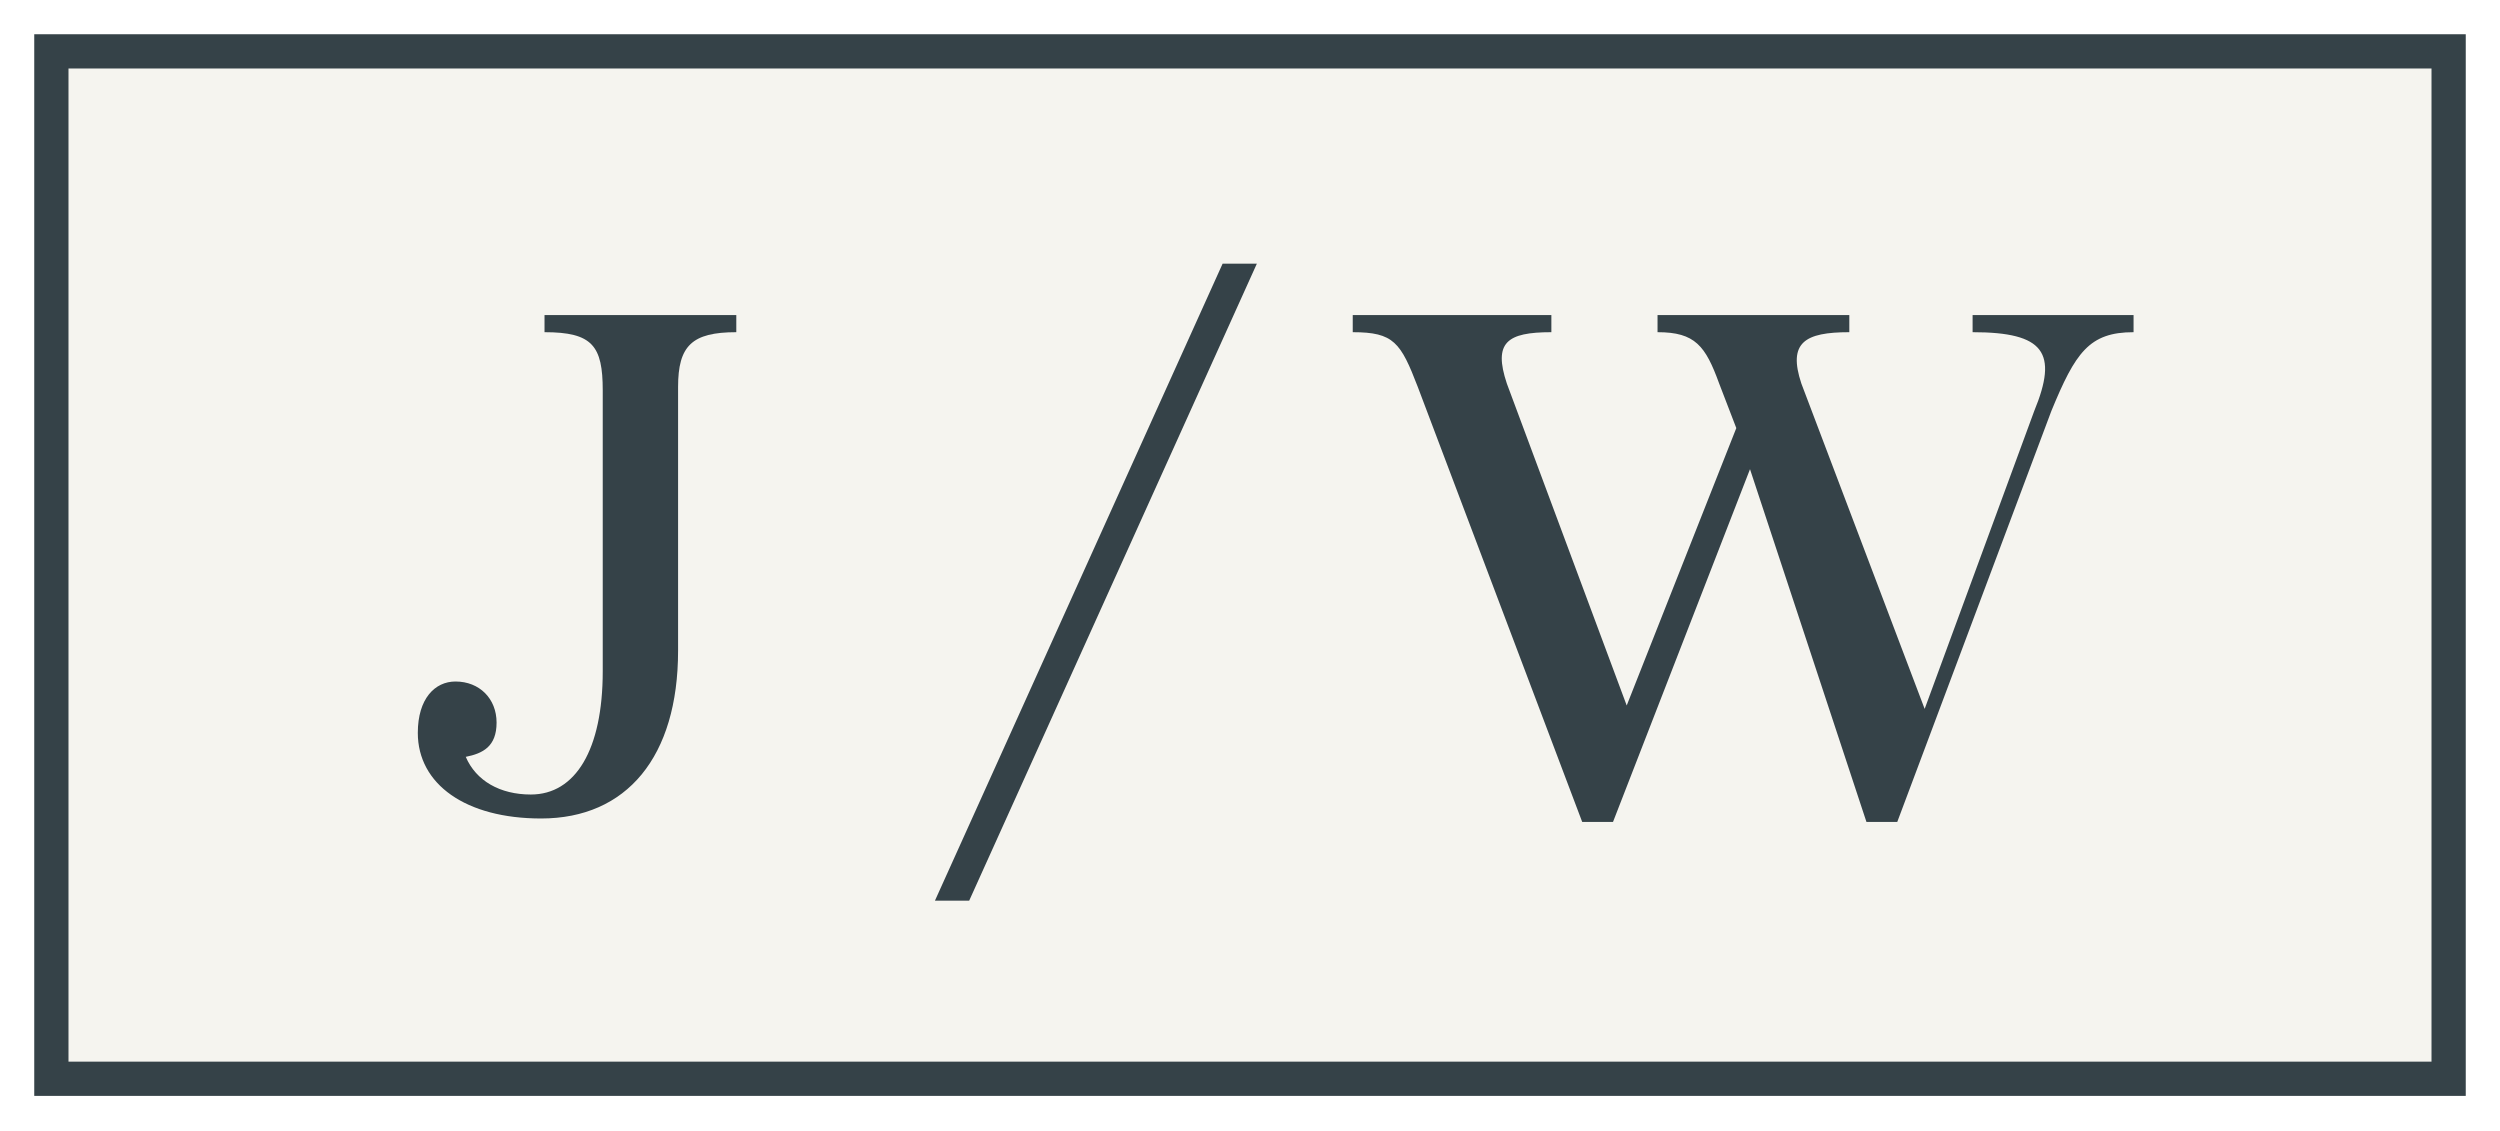
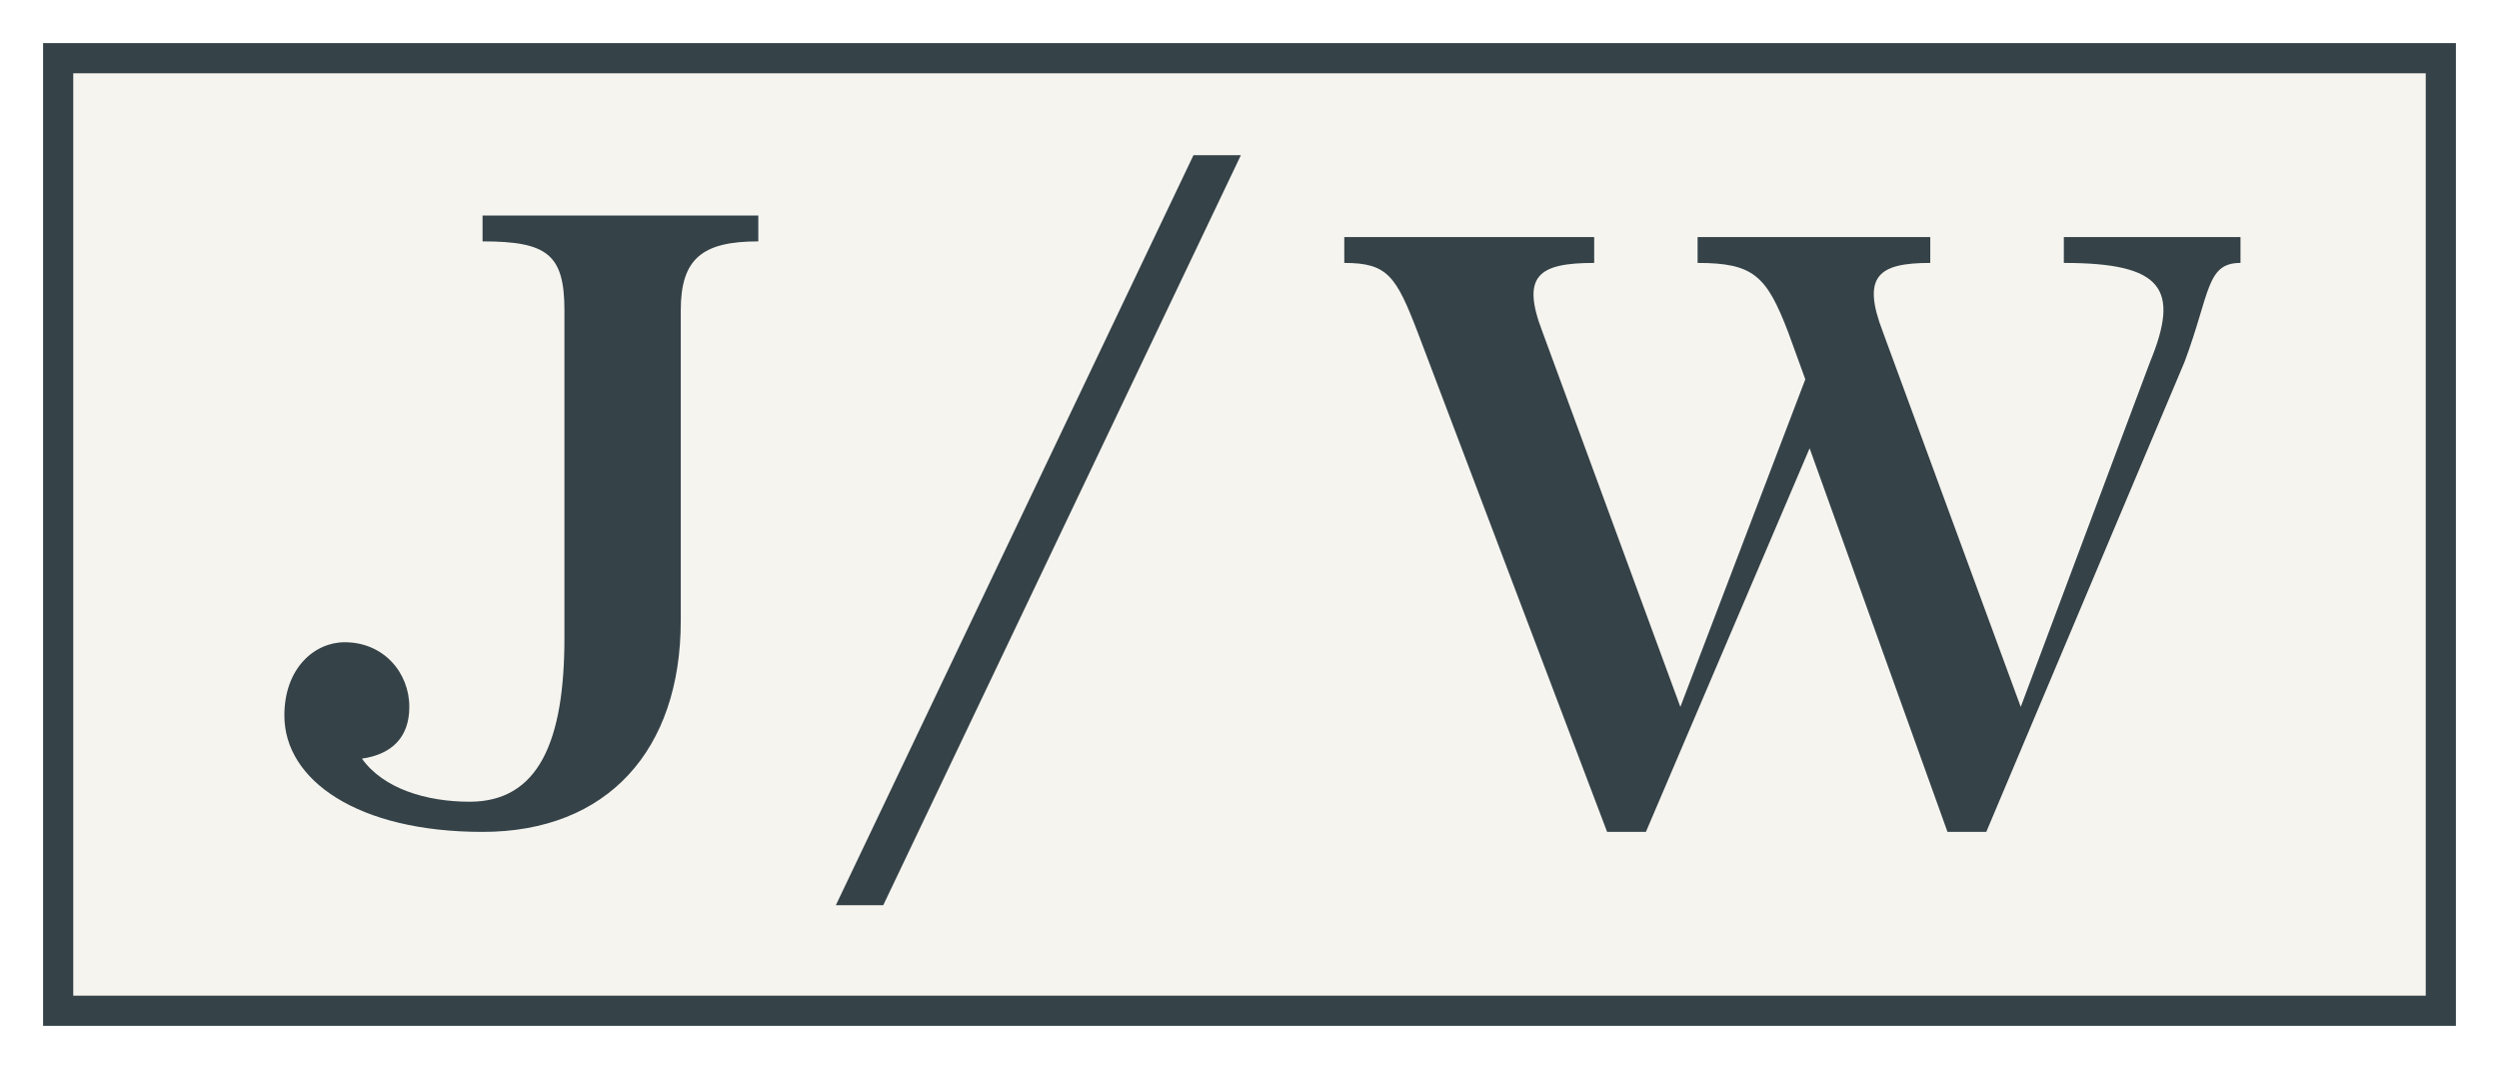
- <svg xmlns="http://www.w3.org/2000/svg" width="730" height="330" viewBox="285 125 730 330" role="img" aria-label="Jumpwake" focusable="false">
+ <svg xmlns="http://www.w3.org/2000/svg" width="580" height="248" viewBox="370 24 580 248" role="img" aria-label="Jumpwake" focusable="false">
  <g data-part="badge">
    <g data-part="frame">
-       <rect x="300" y="140" width="700" height="300" fill="#f5f4ef" />
-       <path fill="#354248" fill-rule="evenodd" d="M295 135H1005V445H295ZM305 145V435H995V145Z" />
+       <rect x="380" y="34" width="560" height="228" fill="#f5f4ef" />
+       <path fill="#354248" fill-rule="evenodd" d="M380 34H940V262H380ZM387 41V255H933V41Z" />
    </g>
    <g data-part="monogram" fill="#354248">
-       <path d="M444 217H500V222C487 222 483 226 483 238V315C483 346 468 364 443 364C421 364 407 354 407 339C407 329 412 324 418 324C425 324 430 329 430 336C430 343 426 345 421 346C424 353 431 357 440 357C453 357 461 344 461 321V239C461 226 458 222 444 222Z" />
-       <path d="M642 202H652L568 388H558Z" />
-       <path d="M680 217H738V222C725 222 721 225 725 237L760 331L792 250L787 237C783 226 780 222 769 222V217H825V222C812 222 807 225 811 237L847 332L879 245C886 228 882 222 861 222V217H908V222C895 222 891 228 884 245L839 365H830L796 262L756 365H747L699 238C694 225 692 222 680 222Z" />
+       <path d="M482 74H546V80C533 80 528 84 528 96V168C528 198 511 217 482 217C453 217 436 205 436 190C436 179 443 173 450 173C459 173 465 180 465 188C465 195 461 199 454 200C459 207 469 210 479 210C495 210 501 196 501 172V96C501 83 497 80 482 80Z" />
+       <path d="M647 60H658L575 234H564Z" />
+       <path d="M682 79H740V85C727 85 723 88 728 101L760 188L789 112L785 101C780 88 777 85 764 85V79H818V85C806 85 802 88 807 101L839 188L869 108C876 91 872 85 849 85V79H890V85C882 85 883 92 877 108L831 217H822L790 128L752 217H743L699 101C694 88 692 85 682 85Z" />
    </g>
  </g>
</svg>
